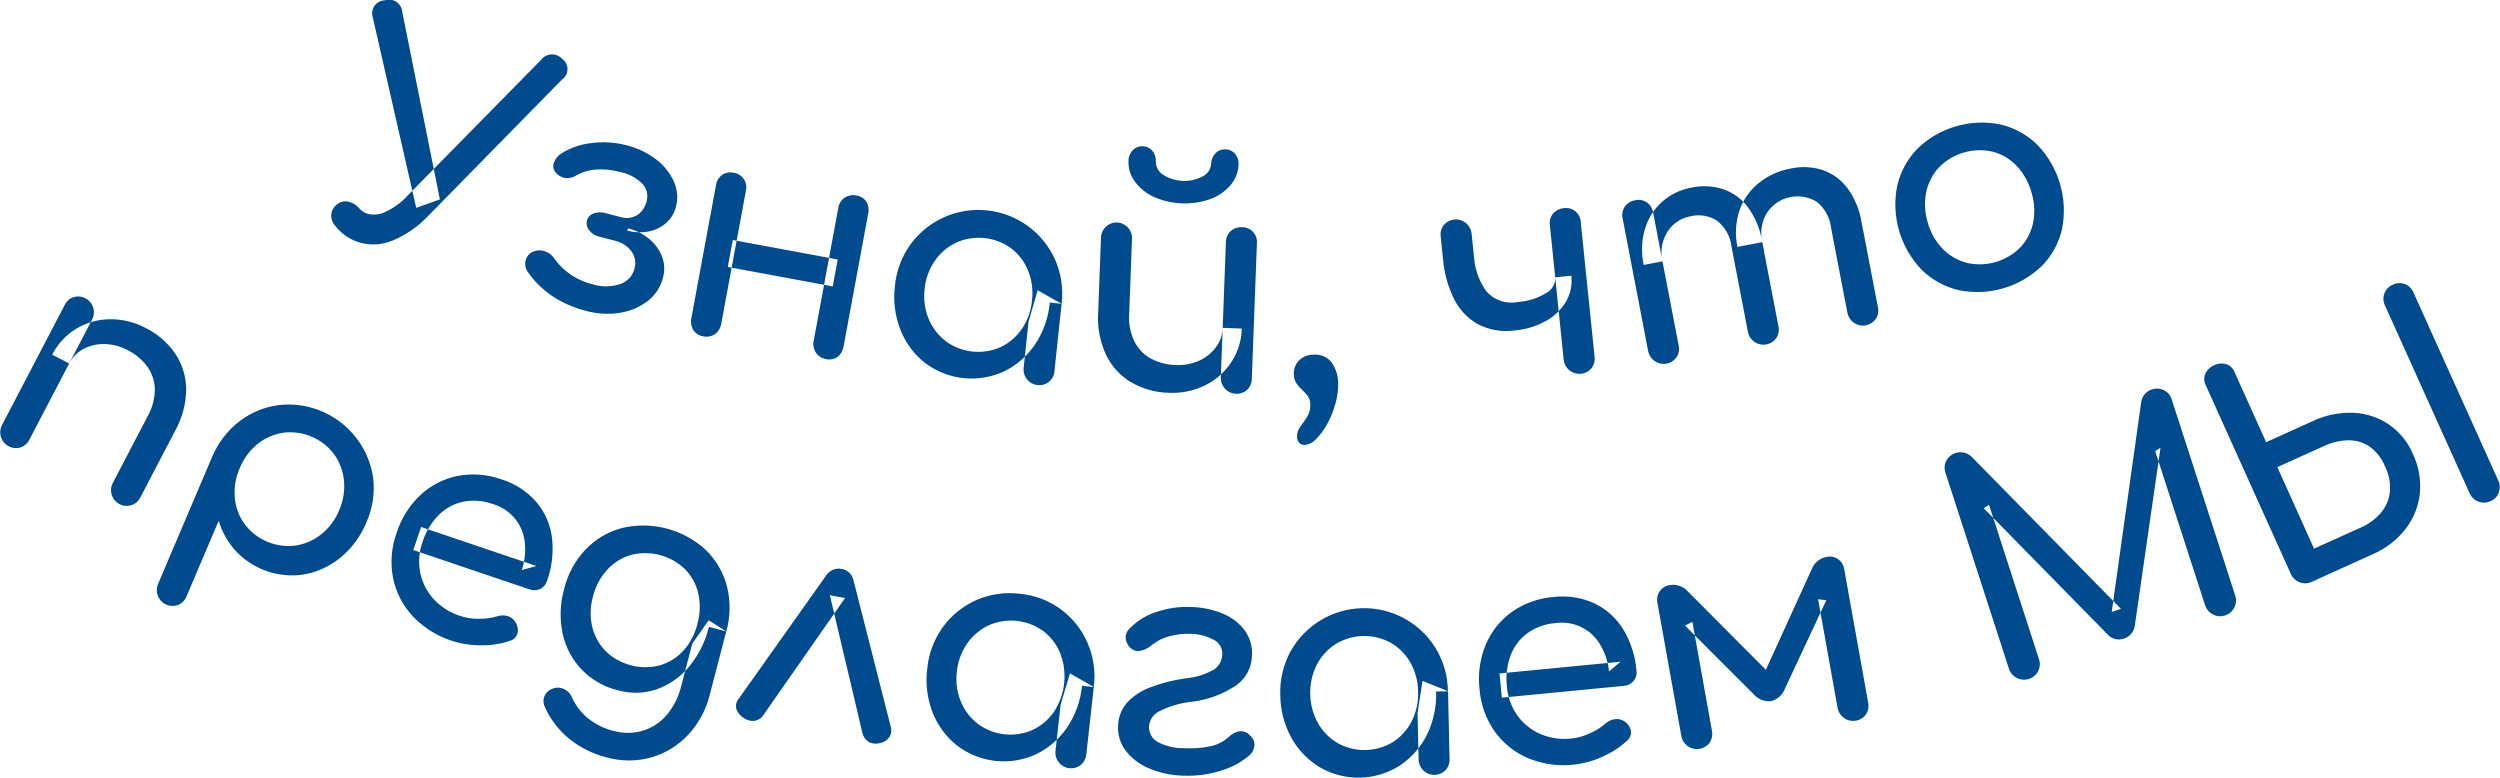
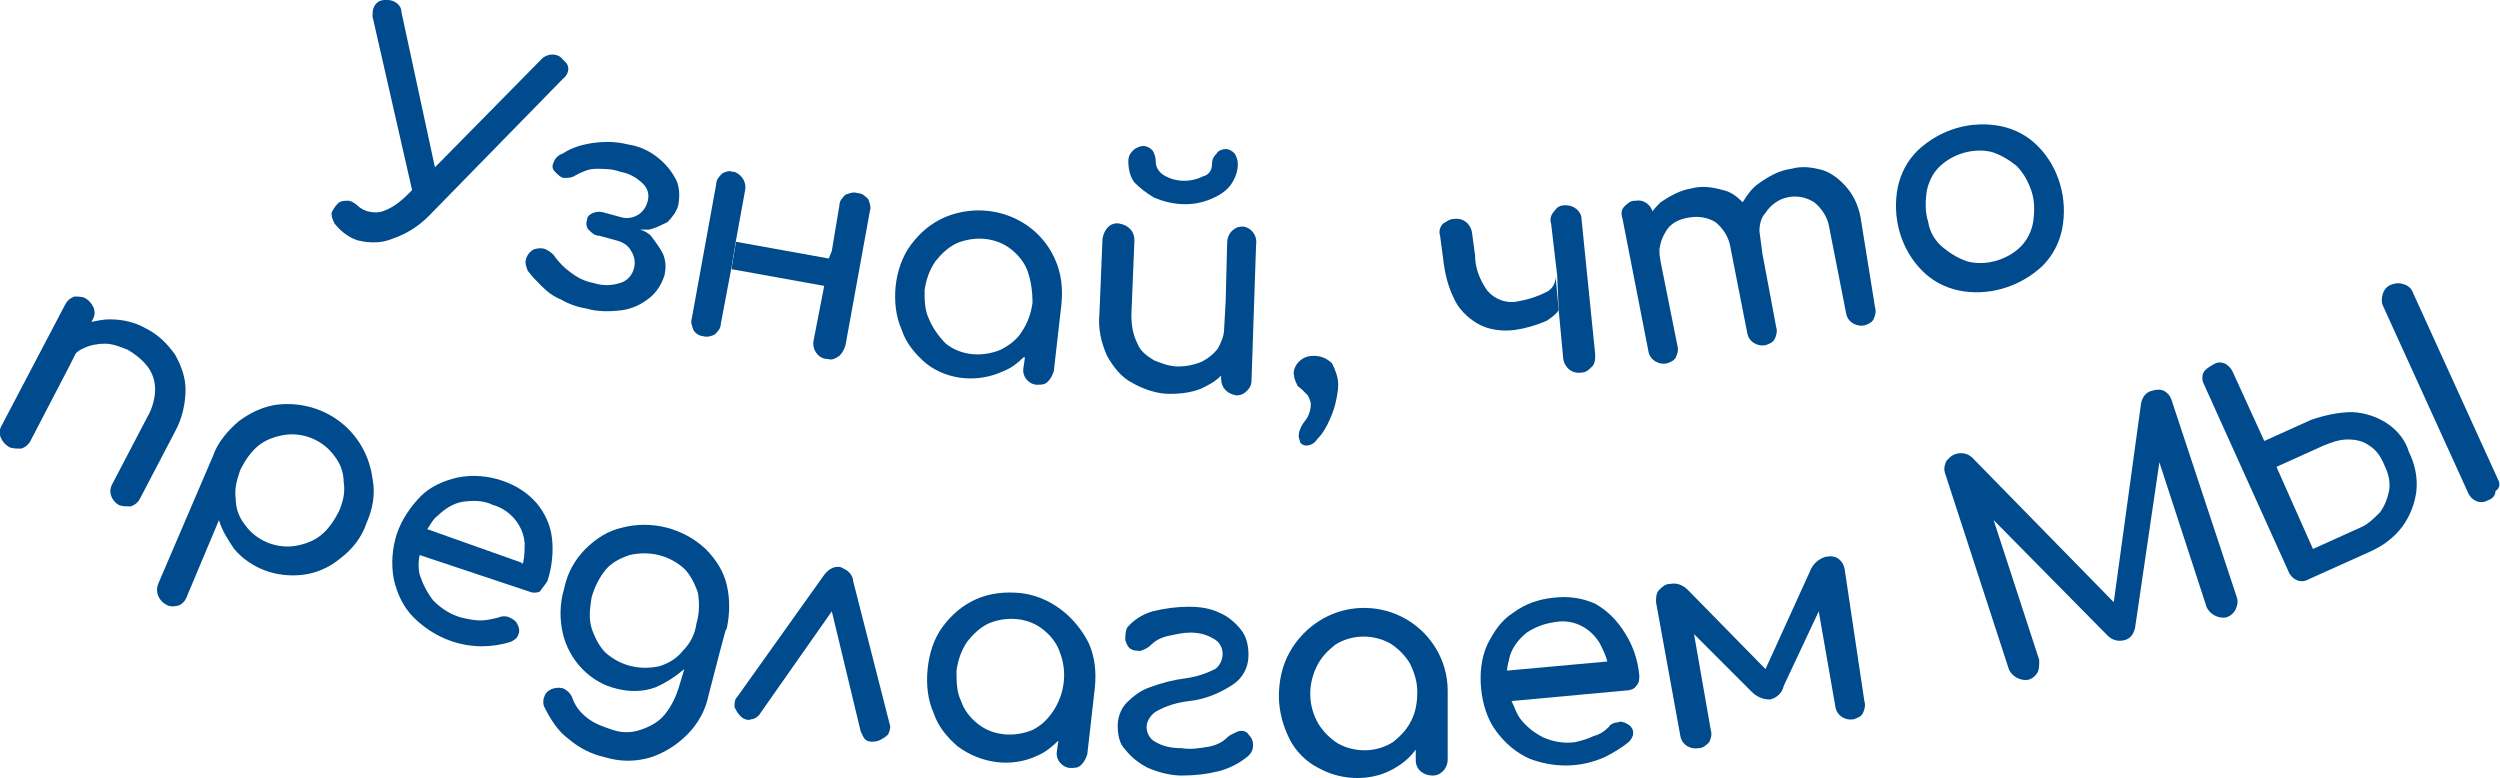
- <svg xmlns="http://www.w3.org/2000/svg" id="Группа_1" data-name="Группа 1" width="164.375" height="51.125" viewBox="0 0 164.375 51.125">
-   <defs>
-     <style>
-       .cls-1 {
-         fill: #004b8d;
-         fill-rule: evenodd;
-       }
-     </style>
-   </defs>
-   <path id="Узнай_что_предлагаем_МЫ" data-name="Узнай, что предлагаем МЫ" class="cls-1" d="M63.823,339.5a6.887,6.887,0,0,0,2.336-1.622l8.8-8.968a0.824,0.824,0,0,0,.008-1.347,0.9,0.9,0,0,0-1.392.061l-8.8,8.949a4.47,4.47,0,0,1-1.412,1.035,1.691,1.691,0,0,1-1.214.131,1.177,1.177,0,0,1-.288-0.149,1.332,1.332,0,0,1-.262-0.225,1.277,1.277,0,0,0-.742-0.428,0.879,0.879,0,0,0-.724.211,0.9,0.9,0,0,0-.352.642,1,1,0,0,0,.249.737,3.208,3.208,0,0,0,1.5,1.071A3.268,3.268,0,0,0,63.823,339.5Zm3.1-2.7-2.474-12.324a0.877,0.877,0,0,0-1.156-.767,0.857,0.857,0,0,0-.78,1.131l2.853,12.514Zm11.888,7.445a3.956,3.956,0,0,0,1.8-.783,2.8,2.8,0,0,0,.982-1.523,2.227,2.227,0,0,0-.06-1.369,2.826,2.826,0,0,0-.828-1.153,3.45,3.45,0,0,0-1.416-.717l-0.04.155a3.116,3.116,0,0,0,1.38.057,2.468,2.468,0,0,0,1.154-.549,2.1,2.1,0,0,0,.666-1.1,2.465,2.465,0,0,0-.138-1.626,3.766,3.766,0,0,0-1.153-1.454,5.241,5.241,0,0,0-1.986-.947,5.948,5.948,0,0,0-2.3-.14,4.676,4.676,0,0,0-1.95.674,1.143,1.143,0,0,0-.495.6,0.619,0.619,0,0,0,.078.619,1.012,1.012,0,0,0,.63.4,1.1,1.1,0,0,0,.756-0.167,2.972,2.972,0,0,1,1.3-.387,4.751,4.751,0,0,1,1.57.158,2.874,2.874,0,0,1,1.474.773,1.193,1.193,0,0,1,.282,1.147,1.518,1.518,0,0,1-.57.885,1.317,1.317,0,0,1-1.069.179l-1.084-.28a1.22,1.22,0,0,0-.771.027,0.67,0.67,0,0,0-.431.468,0.719,0.719,0,0,0,.145.636,1.15,1.15,0,0,0,.656.418l1.1,0.285a1.856,1.856,0,0,1,1.03.69,1.294,1.294,0,0,1,.192,1.134,1.435,1.435,0,0,1-.932,1.009,2.931,2.931,0,0,1-1.812.017,4.426,4.426,0,0,1-1.535-.7,4.152,4.152,0,0,1-.984-0.988,1.157,1.157,0,0,0-.629-0.482,1.008,1.008,0,0,0-.759.02,0.81,0.81,0,0,0-.5.564,0.94,0.94,0,0,0,.132.767,6.087,6.087,0,0,0,.9,1.029,6.2,6.2,0,0,0,1.276.9,7.382,7.382,0,0,0,1.664.637A5.274,5.274,0,0,0,78.808,344.248Zm14.264,2.9a1.055,1.055,0,0,0,.389-0.671l1.621-8.751a1.046,1.046,0,0,0-.121-0.775,0.935,0.935,0,0,0-.657-0.406,1.007,1.007,0,0,0-.769.142,0.984,0.984,0,0,0-.42.675l-1.621,8.751a0.992,0.992,0,0,0,.817,1.189A0.919,0.919,0,0,0,93.072,347.147Zm-8.063-1.493a1.01,1.01,0,0,0,.408-0.667l1.621-8.751a0.962,0.962,0,0,0-.817-1.189,0.942,0.942,0,0,0-.749.146,1.022,1.022,0,0,0-.4.678l-1.621,8.752a1.03,1.03,0,0,0,.132.767,0.922,0.922,0,0,0,.645.414A0.982,0.982,0,0,0,85.009,345.654Zm7.74-3.133,0.328-1.77-6.9-1.279-0.328,1.77Zm11.279,5.58a5.175,5.175,0,0,0,2.029-1.775,5.9,5.9,0,0,0,.966-2.743l0.775,0.082a5.556,5.556,0,0,0-.425-2.9,5.528,5.528,0,0,0-9.507-1.011A5.561,5.561,0,0,0,96.84,342.5a5.89,5.89,0,0,0,.367,2.885,5.189,5.189,0,0,0,1.611,2.163A5.068,5.068,0,0,0,104.028,348.1Zm-3.842-1.977a3.529,3.529,0,0,1-1.131-1.468,3.877,3.877,0,0,1-.265-1.949,3.92,3.92,0,0,1,.671-1.869,3.533,3.533,0,0,1,1.415-1.2,3.609,3.609,0,0,1,3.61.383,3.5,3.5,0,0,1,1.111,1.466,3.992,3.992,0,0,1,.253,1.968,3.938,3.938,0,0,1-.659,1.851,3.481,3.481,0,0,1-1.395,1.2A3.6,3.6,0,0,1,100.186,346.124Zm6.775,2.671a0.986,0.986,0,0,0,.366-0.695l0.471-4.435-1.574-.891-0.6,2.068-0.324,3.043A1.032,1.032,0,0,0,106.961,348.8Zm10.274,0.229a4.393,4.393,0,0,0,1.718-1.517,4.215,4.215,0,0,0,.693-2.215l-1.259-.047a2.239,2.239,0,0,1-.448,1.284,2.83,2.83,0,0,1-1.1.879,3.326,3.326,0,0,1-1.542.282,3.652,3.652,0,0,1-1.605-.41,2.618,2.618,0,0,1-1.1-1.122,3.665,3.665,0,0,1-.35-1.864l0.184-4.917a1.02,1.02,0,1,0-2.039-.076l-0.184,4.916a5.717,5.717,0,0,0,.525,2.822,4.25,4.25,0,0,0,1.654,1.793,5.1,5.1,0,0,0,2.446.682A4.857,4.857,0,0,0,117.235,349.024ZM120,349.318a1.012,1.012,0,0,0,.307-0.719l0.334-8.914a0.961,0.961,0,0,0-.981-1.057,1.01,1.01,0,0,0-.74.252,0.98,0.98,0,0,0-.317.729l-0.335,8.913A1.04,1.04,0,0,0,120,349.318Zm-2.422-12.54a3.222,3.222,0,0,0,1.325-.911,2.157,2.157,0,0,0,.531-1.351,1.008,1.008,0,0,0-.224-0.709,0.831,0.831,0,0,0-.639-0.3,0.841,0.841,0,0,0-.65.256,0.992,0.992,0,0,0-.286.69,1.011,1.011,0,0,1-.551.83,2.587,2.587,0,0,1-2.6-.1,1.01,1.01,0,0,1-.488-0.869,1.015,1.015,0,0,0-.224-0.709,0.831,0.831,0,0,0-.639-0.3,0.841,0.841,0,0,0-.65.256,0.992,0.992,0,0,0-.286.69,2.162,2.162,0,0,0,.428,1.387,3.224,3.224,0,0,0,1.264,1.008A5.031,5.031,0,0,0,117.574,336.778Zm6.965,15.771a4.412,4.412,0,0,0,.729-1,6.028,6.028,0,0,0,.531-1.312,4.67,4.67,0,0,0,.181-1.345,2.375,2.375,0,0,0-.441-1.39,1.347,1.347,0,0,0-1.161-.495,1.326,1.326,0,0,0-.972.381,1.221,1.221,0,0,0-.34.908,1.055,1.055,0,0,0,.173.6,2.466,2.466,0,0,0,.369.422,3.043,3.043,0,0,1,.369.4,0.93,0.93,0,0,1,.172.557,1.432,1.432,0,0,1-.212.825q-0.222.345-.446,0.64a1.079,1.079,0,0,0-.215.694,0.558,0.558,0,0,0,.138.358,0.451,0.451,0,0,0,.374.151A1.143,1.143,0,0,0,124.539,352.549Zm15.117-7.765a3.472,3.472,0,0,0,1.307-1.27,2.76,2.76,0,0,0,.348-1.7l-1.055.108a1.12,1.12,0,0,1-.626,1.049,4.037,4.037,0,0,1-1.821.57,2.175,2.175,0,0,1-2.094-.71,4.421,4.421,0,0,1-.808-2.289l-0.155-1.512a1.041,1.041,0,0,0-1.817-.558,0.985,0.985,0,0,0-.213.766l0.156,1.512a7.247,7.247,0,0,0,.718,2.59A3.882,3.882,0,0,0,135.164,345a4.05,4.05,0,0,0,2.435.413A5.1,5.1,0,0,0,139.656,344.784Zm2.984,3.112a1.009,1.009,0,0,0,.2-0.755l-0.91-8.854a0.962,0.962,0,0,0-1.119-.91,1.013,1.013,0,0,0-.7.353,0.981,0.981,0,0,0-.212.766l0.91,8.853A1.039,1.039,0,0,0,142.64,347.9Zm18.692-3.237a1,1,0,0,0,.137-0.77l-1.08-5.617a5.172,5.172,0,0,0-.925-2.215,3.414,3.414,0,0,0-1.623-1.185,4.017,4.017,0,0,0-2.078-.109,4.669,4.669,0,0,0-2.162.986,3.992,3.992,0,0,0-1.25,1.818,4.569,4.569,0,0,0-.117,2.355l1.63-.314a2.589,2.589,0,0,1,.311-1.933,2.421,2.421,0,0,1,3.249-.737,2.527,2.527,0,0,1,.962,1.72l1.08,5.617A1.039,1.039,0,0,0,161.332,344.659Zm-13.1,2.519a1.006,1.006,0,0,0,.137-0.77l-1.68-8.74a0.964,0.964,0,0,0-1.195-.809,1.012,1.012,0,0,0-.664.413,0.989,0.989,0,0,0-.145.782l1.681,8.739A1.039,1.039,0,0,0,148.232,347.178Zm6.56-1.261a1.01,1.01,0,0,0,.137-0.77l-1.08-5.617a5.162,5.162,0,0,0-.925-2.215,3.4,3.4,0,0,0-1.623-1.185,4.017,4.017,0,0,0-2.078-.11,3.951,3.951,0,0,0-1.956.947,3.891,3.891,0,0,0-1.122,1.794,4.847,4.847,0,0,0-.078,2.347l1.237-.238a2.572,2.572,0,0,1,.321-1.936,2.265,2.265,0,0,1,1.553-1.031,2.212,2.212,0,0,1,1.706.293,2.523,2.523,0,0,1,.962,1.719l1.08,5.617A1.04,1.04,0,0,0,154.792,345.917Zm17.465-4.749a5.063,5.063,0,0,0,1.318-2.422,6.235,6.235,0,0,0-1.614-5.53,5.15,5.15,0,0,0-2.418-1.339,6.076,6.076,0,0,0-5.475,1.587,5.146,5.146,0,0,0-1.327,2.426,6.2,6.2,0,0,0,1.6,5.532,5.14,5.14,0,0,0,2.419,1.339A6.11,6.11,0,0,0,172.257,341.168Zm-4.951-.2a3.429,3.429,0,0,1-1.578-.916,3.989,3.989,0,0,1-.982-1.736,4.031,4.031,0,0,1-.1-2,3.417,3.417,0,0,1,.84-1.628,3.769,3.769,0,0,1,3.534-1.025,3.342,3.342,0,0,1,1.571.93,4.1,4.1,0,0,1,.975,1.747,4.041,4.041,0,0,1,.109,1.989,3.376,3.376,0,0,1-.833,1.616A3.768,3.768,0,0,1,167.306,340.969Z" transform="translate(-38 -323.688)" />
-   <path id="предлагаем_МЫ" data-name="предлагаем МЫ" class="cls-1" d="M46.625,356.909a0.987,0.987,0,0,0,.6-0.512l2.278-4.361a5.723,5.723,0,0,0,.738-2.774,4.259,4.259,0,0,0-.724-2.33,5.107,5.107,0,0,0-1.916-1.666,4.887,4.887,0,0,0-2.378-.588,4.4,4.4,0,0,0-2.207.619,4.193,4.193,0,0,0-1.582,1.712l1.117,0.583a2.222,2.222,0,0,1,.961-0.976,2.856,2.856,0,0,1,1.379-.307,3.344,3.344,0,0,1,1.5.4,3.653,3.653,0,0,1,1.283,1.064,2.649,2.649,0,0,1,.506,1.472,3.657,3.657,0,0,1-.489,1.843l-2.278,4.361A1.032,1.032,0,0,0,46.625,356.909Zm-7.277-3.8a1.011,1.011,0,0,0,.586-0.518l4.13-7.906a1.039,1.039,0,0,0-1.209-1.466,0.979,0.979,0,0,0-.6.521l-4.13,7.907A1.04,1.04,0,0,0,39.348,353.109ZM49.721,363.46a1.006,1.006,0,0,0,.544-0.562l2.114-4.969a5.148,5.148,0,0,0,1.034,1.886,5.061,5.061,0,0,0,4.5,1.654,5.188,5.188,0,0,0,2.459-1.105,5.9,5.9,0,0,0,1.724-2.342,5.562,5.562,0,0,0,.44-2.9,5.629,5.629,0,0,0-6.205-4.8,5.345,5.345,0,0,0-2.583,1.064,5.771,5.771,0,0,0-1.793,2.324l-3.57,8.392A1.039,1.039,0,0,0,49.721,363.46Zm4.36-5.317a3.458,3.458,0,0,1-.644-1.73,3.944,3.944,0,0,1,.324-1.938,3.989,3.989,0,0,1,1.179-1.6,3.47,3.47,0,0,1,1.693-.736,3.608,3.608,0,0,1,3.34,1.421,3.565,3.565,0,0,1,.644,1.731,3.925,3.925,0,0,1-.323,1.96,3.884,3.884,0,0,1-1.18,1.573,3.56,3.56,0,0,1-1.693.736A3.609,3.609,0,0,1,54.081,358.143Zm15.558,7.972a5.527,5.527,0,0,0,1.883-.292,0.709,0.709,0,0,0,.5-0.485,0.947,0.947,0,0,0-.129-0.74,0.876,0.876,0,0,0-.51-0.4,1.136,1.136,0,0,0-.689.01,3.936,3.936,0,0,1-1.165.165,3.789,3.789,0,0,1-1.277-.189,4.017,4.017,0,0,1-1.753-1.121,3.652,3.652,0,0,1-.871-1.731,3.827,3.827,0,0,1,.155-2.017,4.48,4.48,0,0,1,1.029-1.731,3.212,3.212,0,0,1,1.6-.9,3.634,3.634,0,0,1,2.007.151,2.917,2.917,0,0,1,2.085,2.511,4.287,4.287,0,0,1-.195,1.824l0.956-.268-7.578-2.564-0.513,1.515,7.635,2.584a0.917,0.917,0,0,0,.705-0.025,0.841,0.841,0,0,0,.448-0.514,6.3,6.3,0,0,0,.335-2.832,4.5,4.5,0,0,0-1.011-2.348,5.008,5.008,0,0,0-2.317-1.512,5.457,5.457,0,0,0-2.88-.225,5.046,5.046,0,0,0-2.437,1.244,5.882,5.882,0,0,0-1.58,2.517,5.581,5.581,0,0,0-.228,2.952,5.191,5.191,0,0,0,1.285,2.5A6.135,6.135,0,0,0,69.639,366.115Zm11.55,2.89a4.871,4.871,0,0,0,2.11-1.476,6.466,6.466,0,0,0,1.313-2.624l1.142,0.3a5.754,5.754,0,0,0,.041-2.976,5.156,5.156,0,0,0-1.394-2.388,6.076,6.076,0,0,0-5.516-1.435,5.148,5.148,0,0,0-2.381,1.406,5.747,5.747,0,0,0-1.415,2.618A6.051,6.051,0,0,0,75,365.37a4.868,4.868,0,0,0,3.644,3.708A4.288,4.288,0,0,0,81.189,369.005Zm-0.327,4.472a5.34,5.34,0,0,0,2.4-1.493,5.923,5.923,0,0,0,1.4-2.6l1.088-4.181-1.152-.734-1.082,1.537L82.8,368.754a4.623,4.623,0,0,1-1.019,2.008,3.307,3.307,0,0,1-1.591.991,3.522,3.522,0,0,1-1.829,0,4.377,4.377,0,0,1-1.7-.837,3.689,3.689,0,0,1-1.049-1.368A1.018,1.018,0,0,0,75.1,369a0.963,0.963,0,0,0-.766-0.034,0.891,0.891,0,0,0-.523.463,0.852,0.852,0,0,0,.008.726,5.6,5.6,0,0,0,1.619,2.116,6.384,6.384,0,0,0,2.433,1.211A5.45,5.45,0,0,0,80.862,373.477Zm-3.033-6.969a3.425,3.425,0,0,1-.887-1.594,3.975,3.975,0,0,1,.043-1.994,4.031,4.031,0,0,1,.936-1.771,3.407,3.407,0,0,1,1.554-.97,3.767,3.767,0,0,1,3.561.927,3.341,3.341,0,0,1,.875,1.6,4.105,4.105,0,0,1-.056,2,4.041,4.041,0,0,1-.924,1.764,3.35,3.35,0,0,1-1.542.963A3.767,3.767,0,0,1,77.829,366.508Zm14.458-4.937-5.7,8.039a0.757,0.757,0,0,0-.176.679,1.075,1.075,0,0,0,.434.568,1.035,1.035,0,0,0,.741.229,0.868,0.868,0,0,0,.61-0.386l5.367-7.693-1-.185,2.146,9.081a0.967,0.967,0,0,0,.44.59,1.068,1.068,0,0,0,.766.04,0.946,0.946,0,0,0,.557-0.375,0.841,0.841,0,0,0,.09-0.706l-2.427-9.539a1.067,1.067,0,0,0-.283-0.561,0.957,0.957,0,0,0-.5-0.256,1,1,0,0,0-1.064.475h0Zm13.839,11.708a5.194,5.194,0,0,0,2.038-1.765,5.9,5.9,0,0,0,.979-2.738l0.775,0.086a5.551,5.551,0,0,0-.411-2.9,5.381,5.381,0,0,0-4.439-3.232,5.472,5.472,0,0,0-2.873.414,5.394,5.394,0,0,0-2.189,1.758,5.563,5.563,0,0,0-1.04,2.742,5.893,5.893,0,0,0,.352,2.887,5.178,5.178,0,0,0,1.6,2.17A5.067,5.067,0,0,0,106.127,373.279Zm-3.833-2a3.529,3.529,0,0,1-1.123-1.474,3.876,3.876,0,0,1-.256-1.95,3.93,3.93,0,0,1,.681-1.866,3.538,3.538,0,0,1,1.421-1.19,3.608,3.608,0,0,1,3.607.4,3.488,3.488,0,0,1,1.1,1.472,4.241,4.241,0,0,1-.425,3.816,3.486,3.486,0,0,1-1.4,1.192A3.6,3.6,0,0,1,102.294,371.282Zm6.762,2.706a0.991,0.991,0,0,0,.369-0.693l0.494-4.433-1.57-.9-0.612,2.065-0.339,3.042A1.032,1.032,0,0,0,109.056,373.988Zm9.213,0.373a4.967,4.967,0,0,0,1.885-1.009,0.983,0.983,0,0,0,.33-0.666,0.822,0.822,0,0,0-.312-0.655,0.8,0.8,0,0,0-.73-0.252,1.38,1.38,0,0,0-.657.372,2.51,2.51,0,0,1-1.177.6,6.464,6.464,0,0,1-1.777.133,3.513,3.513,0,0,1-1.724-.416,1.1,1.1,0,0,1-.558-0.985,1.2,1.2,0,0,1,.625-1,6.116,6.116,0,0,1,2.21-.654,6.665,6.665,0,0,0,2.91-1.085,2.451,2.451,0,0,0,1.024-1.907,2.581,2.581,0,0,0-.477-1.7,3.388,3.388,0,0,0-1.424-1.093,5.706,5.706,0,0,0-2.023-.439,6.263,6.263,0,0,0-2.427.345,4.17,4.17,0,0,0-1.74,1.116,0.775,0.775,0,0,0-.2.692,1,1,0,0,0,.442.64,0.707,0.707,0,0,0,.578.065,1.577,1.577,0,0,0,.676-0.351,3.049,3.049,0,0,1,1.177-.59,4.576,4.576,0,0,1,1.4-.159,3.352,3.352,0,0,1,1.465.374,1.006,1.006,0,0,1,.6.977,1.241,1.241,0,0,1-.523.988,4.6,4.6,0,0,1-1.868.589,10.4,10.4,0,0,0-2.358.6,3.914,3.914,0,0,0-1.525,1.014,2.4,2.4,0,0,0-.577,1.517,2.466,2.466,0,0,0,.5,1.623,3.727,3.727,0,0,0,1.512,1.157,6.1,6.1,0,0,0,2.231.487A7.256,7.256,0,0,0,118.269,374.361Zm11.769-.337A5.187,5.187,0,0,0,131.821,372a5.9,5.9,0,0,0,.6-2.845l0.779-.018a5.555,5.555,0,0,0-.8-2.822,5.527,5.527,0,0,0-9.557.224,5.567,5.567,0,0,0-.664,2.856,5.886,5.886,0,0,0,.737,2.814,5.187,5.187,0,0,0,1.876,1.937A5.067,5.067,0,0,0,130.038,374.024Zm-4.065-1.465a3.529,3.529,0,0,1-1.311-1.31,4.154,4.154,0,0,1-.09-3.839,3.533,3.533,0,0,1,1.248-1.37,3.608,3.608,0,0,1,3.629-.085,3.5,3.5,0,0,1,1.291,1.31,3.992,3.992,0,0,1,.5,1.919,3.942,3.942,0,0,1-.415,1.92,3.492,3.492,0,0,1-1.228,1.37A3.609,3.609,0,0,1,125.973,372.559Zm7.063,1.775a0.99,0.99,0,0,0,.273-0.737l-0.1-4.459-1.676-.681-0.33,2.129,0.072,3.059A1.032,1.032,0,0,0,133.036,374.334Zm10.339-.9a5.534,5.534,0,0,0,1.6-1.038,0.711,0.711,0,0,0,.258-0.648,0.95,0.95,0,0,0-.421-0.623,0.877,0.877,0,0,0-.628-0.15,1.135,1.135,0,0,0-.625.292,3.944,3.944,0,0,1-.994.628,3.778,3.778,0,0,1-1.242.352,4.02,4.02,0,0,1-2.058-.3,3.643,3.643,0,0,1-1.5-1.221,3.83,3.83,0,0,1-.687-1.9,4.479,4.479,0,0,1,.229-2,3.219,3.219,0,0,1,1.092-1.482,3.635,3.635,0,0,1,1.893-.686,2.917,2.917,0,0,1,2.932,1.434,4.3,4.3,0,0,1,.57,1.744l0.762-.637-7.962.771,0.154,1.592,8.022-.776a0.912,0.912,0,0,0,.633-0.313,0.835,0.835,0,0,0,.2-0.652,6.288,6.288,0,0,0-.856-2.72,4.5,4.5,0,0,0-1.885-1.726,5.012,5.012,0,0,0-2.734-.429,5.464,5.464,0,0,0-2.719.977,5.043,5.043,0,0,0-1.712,2.135A5.881,5.881,0,0,0,135.28,369a5.578,5.578,0,0,0,1,2.786,5.19,5.19,0,0,0,2.2,1.756A6.124,6.124,0,0,0,143.375,373.435Zm7.04-.926a1.01,1.01,0,0,0,.146-0.768l-1.286-7.165-0.484.249,4.482,4.479a1.362,1.362,0,0,0,1.166.491,1.342,1.342,0,0,0,.941-0.87l2.7-5.768-0.54-.066,1.286,7.166a1.04,1.04,0,0,0,1.862.407,1.01,1.01,0,0,0,.146-0.768l-1.573-8.76a0.962,0.962,0,0,0-1.184-.823,1.29,1.29,0,0,0-.953.8l-3.018,6.617-5.132-5.154a1.291,1.291,0,0,0-1.172-.419,1,1,0,0,0-.669.4,0.981,0.981,0,0,0-.155.78l1.573,8.76A1.04,1.04,0,0,0,150.415,372.509Zm21.59-4.682a1.011,1.011,0,0,0,.057-0.8l-3.284-10.141-0.349.218,8.125,8.28a1,1,0,0,0,1.1.294,1.033,1.033,0,0,0,.7-0.772l1.7-11.775-0.35.218,3.284,10.142a1.04,1.04,0,0,0,1.912.159,0.992,0.992,0,0,0,.067-0.8l-4.171-12.881a1,1,0,0,0-.517-0.621,1.017,1.017,0,0,0-.793-0.048,1.006,1.006,0,0,0-.7.816l-1.94,13.809,0.609-.2-9.819-10a1.056,1.056,0,0,0-1.662.255,1,1,0,0,0-.055.806l4.171,12.881A1.047,1.047,0,0,0,172.005,367.827Zm22-7.693a5.477,5.477,0,0,0,2.166-1.668,4.593,4.593,0,0,0,.935-2.33,4.959,4.959,0,0,0-.455-2.592,4.414,4.414,0,0,0-3.92-2.708,5.7,5.7,0,0,0-2.671.546L187,352.763l-2.088-4.631a0.869,0.869,0,0,0-.544-0.5,1.08,1.08,0,0,0-.791.071,1.094,1.094,0,0,0-.568.541,0.857,0.857,0,0,0,.006.743l5.607,12.435a1.025,1.025,0,0,0,1.375.521Zm-6.269-5.73,3.063-1.381a3.979,3.979,0,0,1,1.6-.383,2.45,2.45,0,0,1,1.389.405,3,3,0,0,1,1.034,1.322,3.165,3.165,0,0,1,.314,1.668,2.56,2.56,0,0,1-.588,1.373,3.657,3.657,0,0,1-1.337.976l-3.063,1.381Zm14.56,1.663a1.027,1.027,0,0,0-.039-0.794L196.69,342.93a1.016,1.016,0,0,0-.572-0.565,0.992,0.992,0,0,0-.785.036,1.023,1.023,0,0,0-.555.568,1,1,0,0,0,.035.807l5.565,12.344a1.023,1.023,0,0,0,1.375.52A0.97,0.97,0,0,0,202.3,356.067Z" transform="translate(-38 -323.688)" />
+ <svg xmlns="http://www.w3.org/2000/svg" version="1.1" id="Слой_2" x="0px" y="0px" viewBox="0 0 164.4 51.1" style="enable-background:new 0 0 164.4 51.1;" xml:space="preserve">
+   <style type="text/css">
+ 	.st0{fill-rule:evenodd;clip-rule:evenodd;fill:#004B8D;}
+ </style>
+   <g>
+     <path class="st0" d="M122.4,14.6c-0.1-0.8-0.4-1.6-0.9-2.2c-0.4-0.5-1-1-1.6-1.2c-0.7-0.2-1.4-0.3-2.1-0.1c-0.8,0.1-1.5,0.5-2.2,1   c-0.4,0.3-0.7,0.7-1,1.2l0,0l0,0c-0.4-0.4-0.8-0.7-1.3-0.8c-0.7-0.2-1.4-0.3-2.1-0.1c-0.7,0.1-1.4,0.5-2,0.9   c-0.2,0.2-0.4,0.4-0.6,0.7c0,0,0,0,0,0l0.6,3.2c-0.2-0.7,0-1.4,0.3-1.9c0.3-0.6,0.9-0.9,1.6-1c0.6-0.1,1.2,0,1.7,0.3   c0.5,0.4,0.9,1,1,1.7l1.1,5.6c0.1,0.6,0.7,0.9,1.2,0.8c0.3-0.1,0.5-0.2,0.6-0.4h0c0.1-0.2,0.2-0.5,0.1-0.8l-0.9-4.8l-0.2-1.5   c0-0.4,0.1-0.9,0.4-1.2c0.7-1.1,2.1-1.4,3.2-0.7c0.5,0.4,0.9,1,1,1.7l1.1,5.6c0.1,0.6,0.7,0.9,1.2,0.8c0.3-0.1,0.5-0.2,0.6-0.4l0,0   c0.1-0.2,0.2-0.5,0.1-0.8L122.4,14.6z" />
+     <path class="st0" d="M134.3,17.5L134.3,17.5c0.7-0.7,1.1-1.5,1.3-2.4c0.4-2-0.2-4.1-1.6-5.5c-0.7-0.7-1.5-1.1-2.4-1.3   c-2-0.4-4,0.2-5.5,1.6c-0.7,0.7-1.1,1.5-1.3,2.4c-0.4,2,0.2,4.1,1.6,5.5c0.7,0.7,1.5,1.1,2.4,1.3C130.7,19.5,132.8,18.9,134.3,17.5   z M126.8,14.6c-0.2-0.6-0.2-1.3-0.1-2c0.1-0.6,0.4-1.2,0.8-1.6c0.9-0.9,2.3-1.3,3.5-1c0.6,0.2,1.1,0.5,1.6,0.9   c0.5,0.5,0.8,1.1,1,1.7c0.2,0.6,0.2,1.3,0.1,2c-0.1,0.6-0.4,1.2-0.8,1.6c-0.9,0.9-2.3,1.3-3.5,1l0,0c-0.6-0.2-1.1-0.5-1.6-0.9   C127.3,15.9,126.9,15.3,126.8,14.6z" />
+     <path class="st0" d="M28.2,14.2l8.8-9c0.4-0.3,0.5-0.8,0.2-1.1C37.1,4,37,3.9,37,3.9c-0.3-0.4-0.9-0.4-1.3-0.1c0,0-0.1,0.1-0.1,0.1   l-6.7,6.8l0,0l-0.3,0.3L26.4,0.8c0-0.5-0.5-0.8-0.9-0.8c-0.1,0-0.1,0-0.2,0c-0.5,0-0.8,0.4-0.8,0.9c0,0.1,0,0.2,0,0.2l2.6,11.4   l0.9-0.9l-0.9,0.9l0,0l-0.3,0.3c-0.4,0.4-0.9,0.8-1.4,1c-0.4,0.2-0.8,0.2-1.2,0.1c-0.1,0-0.2-0.1-0.3-0.1c-0.1-0.1-0.2-0.1-0.3-0.2   c-0.2-0.2-0.5-0.4-0.7-0.4c-0.3,0-0.5,0-0.7,0.2c-0.2,0.2-0.3,0.4-0.4,0.6c0,0.3,0.1,0.5,0.2,0.7c0.4,0.5,0.9,0.9,1.5,1.1   c0.8,0.2,1.6,0.2,2.3-0.1C26.7,15.4,27.5,14.9,28.2,14.2z M28.9,13.1L28.9,13.1L28.9,13.1L28.9,13.1z" />
+     <path class="st0" d="M75.9,13c1.2,0.5,2.5,0.6,3.7,0.1l0,0c0.5-0.2,1-0.5,1.3-0.9c0.3-0.4,0.5-0.9,0.5-1.4c0-0.3-0.1-0.5-0.2-0.7   c-0.2-0.2-0.4-0.3-0.6-0.3c-0.2,0-0.5,0.1-0.6,0.3c-0.2,0.2-0.3,0.4-0.3,0.7c0,0.4-0.2,0.7-0.6,0.8c-0.8,0.4-1.8,0.4-2.6-0.1   C76.2,11.3,76,11,76,10.6c0-0.3-0.1-0.5-0.2-0.7c-0.2-0.2-0.4-0.3-0.6-0.3c-0.2,0-0.5,0.1-0.7,0.3c-0.2,0.2-0.3,0.4-0.3,0.7   c0,0.5,0.1,1,0.4,1.4C75,12.4,75.4,12.7,75.9,13z" />
+     <path class="st0" d="M85.6,25.6c0.1,0.1,0.3,0.3,0.4,0.4c0.1,0.2,0.2,0.4,0.2,0.6c0,0.3-0.1,0.6-0.2,0.8c-0.1,0.2-0.3,0.4-0.4,0.6   c-0.1,0.2-0.2,0.4-0.2,0.7c0,0.1,0.1,0.3,0.1,0.4c0.1,0.1,0.2,0.2,0.4,0.2c0.3,0,0.6-0.2,0.7-0.4l0,0c0.3-0.3,0.5-0.6,0.7-1   c0.2-0.4,0.4-0.9,0.5-1.3c0.1-0.4,0.2-0.9,0.2-1.3c0-0.5-0.2-1-0.4-1.4c-0.3-0.3-0.7-0.5-1.2-0.5c-0.4,0-0.7,0.1-1,0.4   c-0.2,0.2-0.4,0.6-0.3,0.9c0,0.2,0.1,0.4,0.2,0.6C85.3,25.4,85.5,25.5,85.6,25.6z" />
+     <path class="st0" d="M36.4,10.7c-0.1,0.2-0.1,0.4,0.1,0.6c0.2,0.2,0.4,0.4,0.6,0.4c0.3,0,0.5,0,0.8-0.2c0.4-0.2,0.8-0.4,1.3-0.4   c0.5,0,1.1,0,1.6,0.2c0.6,0.1,1.1,0.4,1.5,0.8c0.3,0.3,0.4,0.7,0.3,1.1c-0.1,0.4-0.3,0.7-0.6,0.9c-0.3,0.2-0.7,0.3-1.1,0.2L39.8,14   c-0.3-0.1-0.5-0.1-0.8,0c-0.2,0.1-0.4,0.2-0.4,0.5c-0.1,0.2,0,0.5,0.1,0.6c0.2,0.2,0.4,0.4,0.7,0.4l1.1,0.3c0.4,0.1,0.8,0.3,1,0.7   c0.2,0.3,0.3,0.7,0.2,1.1c-0.1,0.5-0.5,0.9-0.9,1c-0.6,0.2-1.2,0.2-1.8,0c-0.6-0.1-1.1-0.4-1.5-0.7c-0.4-0.3-0.7-0.6-1-1   c-0.1-0.2-0.4-0.4-0.6-0.5c-0.2-0.1-0.5-0.1-0.8,0c-0.2,0.1-0.4,0.3-0.5,0.6c-0.1,0.3,0,0.5,0.1,0.8c0.3,0.4,0.6,0.7,0.9,1   c0.4,0.4,0.8,0.7,1.3,0.9c0.5,0.3,1.1,0.5,1.7,0.6c0.7,0.2,1.5,0.2,2.3,0.1l0,0c0.7-0.1,1.3-0.4,1.8-0.8c0.5-0.4,0.8-0.9,1-1.5   c0.1-0.5,0.1-0.9-0.1-1.4c-0.2-0.4-0.5-0.8-0.8-1.2c-0.2-0.2-0.4-0.3-0.7-0.4l0,0v0c0.2,0,0.4,0,0.6,0c0.4-0.1,0.8-0.3,1.2-0.5   c0.3-0.3,0.6-0.7,0.7-1.1c0.1-0.5,0.1-1.1-0.1-1.6c-0.3-0.6-0.7-1.1-1.2-1.5c-0.6-0.5-1.3-0.8-2-0.9c-0.8-0.2-1.5-0.2-2.3-0.1   c-0.7,0.1-1.4,0.3-2,0.7C36.7,10.2,36.5,10.4,36.4,10.7z" />
+     <path class="st0" d="M53.5,22.4c-0.1,0.5,0.2,1.1,0.8,1.2c0,0,0,0,0.1,0c0.3,0.1,0.5,0,0.8-0.2l0,0c0.2-0.2,0.3-0.4,0.4-0.7   l1.6-8.8c0.1-0.3,0-0.5-0.1-0.8c-0.2-0.2-0.4-0.4-0.7-0.4c-0.3-0.1-0.5,0-0.8,0.1c-0.2,0.2-0.4,0.4-0.4,0.7l-0.5,3l0,0L54.5,17   l-6.1-1.1l-0.3,1.8l6.1,1.1L53.5,22.4z" />
+     <path class="st0" d="M81.8,14.9c0,0-0.1,0-0.1,0c-0.3,0-0.5,0.1-0.7,0.3c-0.2,0.2-0.3,0.5-0.3,0.7l-0.1,3.9h0l-0.1,1.8   c0,0.5-0.2,0.9-0.4,1.3c-0.3,0.4-0.7,0.7-1.1,0.9c-0.5,0.2-1,0.3-1.5,0.3c-0.6,0-1.1-0.2-1.6-0.4c-0.5-0.3-0.9-0.6-1.1-1.1   c-0.3-0.6-0.4-1.2-0.4-1.9l0.2-4.9c0-0.6-0.4-1-1-1.1s-1,0.4-1.1,1l-0.2,4.9c-0.1,1,0.1,1.9,0.5,2.8c0.4,0.7,0.9,1.4,1.7,1.8   c0.7,0.4,1.6,0.7,2.4,0.7c0.8,0,1.7-0.1,2.4-0.5l0,0c0.4-0.2,0.7-0.4,1-0.7l0,0l0,0l0,0.2c0,0.6,0.4,1,1,1.1c0.3,0,0.5-0.1,0.7-0.3   c0.2-0.2,0.3-0.4,0.3-0.7l0.3-8.9C82.7,15.5,82.3,15,81.8,14.9z" />
+     <path class="st0" d="M66,24.4L66,24.4c0.5-0.2,0.9-0.5,1.3-0.9l0,0c0,0,0,0,0.1,0l-0.1,0.7c-0.1,0.6,0.4,1.1,0.9,1.1   c0.3,0,0.5,0,0.7-0.2l0,0c0.2-0.2,0.3-0.4,0.4-0.7l0.5-4.4c0.1-1,0-2-0.4-2.9c-1.2-2.8-4.5-4-7.3-2.8c-0.9,0.4-1.6,1-2.2,1.8   c-0.6,0.8-0.9,1.8-1,2.7c-0.1,1,0,2,0.4,2.9c0.3,0.9,0.9,1.6,1.6,2.2C62.3,25,64.3,25.2,66,24.4z M68,19.8L68,19.8L68,19.8L68,19.8   z M61.1,21c-0.3-0.6-0.3-1.3-0.3-1.9c0.1-0.7,0.3-1.3,0.7-1.9c0.4-0.5,0.8-0.9,1.4-1.2c1.2-0.5,2.6-0.4,3.6,0.4   c0.5,0.4,0.9,0.9,1.1,1.5c0.2,0.6,0.3,1.3,0.3,2c-0.1,0.7-0.3,1.3-0.7,1.9c-0.3,0.5-0.8,0.9-1.4,1.2c-1.2,0.5-2.6,0.4-3.6-0.4l0,0   C61.7,22.1,61.3,21.5,61.1,21z" />
+     <path class="st0" d="M99.6,21.7c0.7-0.1,1.4-0.3,2.1-0.6l0,0c0.3-0.2,0.6-0.4,0.8-0.7l-0.2-2.2c0,0.4-0.2,0.8-0.6,1   c-0.6,0.3-1.2,0.5-1.8,0.6c-0.8,0.2-1.6-0.1-2.1-0.7c-0.5-0.7-0.8-1.5-0.8-2.3l-0.2-1.5c-0.1-0.6-0.6-1-1.2-0.9   c-0.3,0-0.5,0.2-0.7,0.3c-0.2,0.2-0.3,0.5-0.2,0.8l0.2,1.5c0.1,0.9,0.3,1.8,0.7,2.6c0.3,0.7,0.9,1.3,1.6,1.7   C97.9,21.7,98.8,21.8,99.6,21.7z" />
+     <path class="st0" d="M12.2,25.6c0-0.8-0.3-1.6-0.7-2.3c-0.5-0.7-1.1-1.3-1.9-1.7C8.9,21.2,8.1,21,7.2,21c-0.4,0-0.9,0.1-1.3,0.2   l-1.4,2.7l0,0c0.2-0.4,0.5-0.8,1-1c0.4-0.2,0.9-0.3,1.4-0.3c0.5,0,1,0.2,1.5,0.4c0.5,0.3,0.9,0.6,1.3,1.1c0.3,0.4,0.5,0.9,0.5,1.5   c0,0.6-0.2,1.3-0.5,1.8l-2.3,4.4c-0.3,0.5-0.1,1.1,0.4,1.4c0.2,0.1,0.5,0.1,0.8,0.1c0.3-0.1,0.5-0.3,0.6-0.5l2.3-4.4   C12,27.5,12.2,26.5,12.2,25.6z" />
+     <path class="st0" d="M164.3,31.6l-5.6-12.3c-0.1-0.3-0.3-0.5-0.6-0.6c-0.3-0.1-0.5-0.1-0.8,0c-0.3,0.1-0.5,0.3-0.6,0.6   c-0.1,0.3-0.1,0.6,0,0.8l5.6,12.3c0.2,0.5,0.8,0.8,1.3,0.5c0,0,0,0,0,0c0.3-0.1,0.5-0.3,0.5-0.6l0,0   C164.4,32.1,164.4,31.8,164.3,31.6z" />
+     <path class="st0" d="M18.3,26.6c-0.9,0.1-1.8,0.5-2.6,1.1C15,28.3,14.3,29.1,14,30l-3.6,8.4c-0.2,0.5,0,1.1,0.6,1.4   c0.2,0.1,0.5,0.1,0.8,0c0.2-0.1,0.4-0.3,0.5-0.6l2.1-5c0.2,0.7,0.6,1.3,1,1.9c1.1,1.3,2.8,1.9,4.5,1.7c0.9-0.1,1.8-0.5,2.5-1.1   c0.8-0.6,1.4-1.4,1.7-2.3c0.4-0.9,0.6-1.9,0.4-2.9C24.1,28.4,21.4,26.3,18.3,26.6z M22.3,33.6c-0.3,0.6-0.7,1.2-1.2,1.6   c-0.5,0.4-1.1,0.6-1.7,0.7c-1.3,0.2-2.6-0.4-3.3-1.4c-0.4-0.5-0.6-1.1-0.6-1.7c-0.1-0.7,0.1-1.3,0.3-1.9c0.3-0.6,0.7-1.2,1.2-1.6   c0.5-0.4,1.1-0.6,1.7-0.7c1.3-0.2,2.6,0.4,3.3,1.4c0.4,0.5,0.6,1.1,0.6,1.7C22.7,32.3,22.6,32.9,22.3,33.6z" />
+     <path class="st0" d="M154.7,27.1c-0.9,0-1.8,0.2-2.7,0.5l-3.1,1.4l-2.1-4.6c-0.1-0.2-0.3-0.4-0.5-0.5c-0.3-0.1-0.5-0.1-0.8,0.1   c-0.2,0.1-0.5,0.3-0.6,0.5c-0.1,0.2-0.1,0.5,0,0.7l5.6,12.4c0.2,0.5,0.8,0.8,1.3,0.5c0,0,0,0,0,0l4-1.8c0.9-0.4,1.6-0.9,2.2-1.7   c0.5-0.7,0.8-1.5,0.9-2.3c0.1-0.9-0.1-1.8-0.5-2.6C158,28.3,156.5,27.2,154.7,27.1z M157.1,32.3c-0.1,0.5-0.3,1-0.6,1.4   c-0.4,0.4-0.8,0.8-1.3,1l-3.1,1.4l-2.4-5.4l3.1-1.4c0.5-0.2,1-0.4,1.6-0.4c0.5,0,1,0.1,1.4,0.4c0.5,0.3,0.8,0.8,1,1.3   C157.1,31.2,157.2,31.8,157.1,32.3z" />
+     <path class="st0" d="M95.2,45.4L95.2,45.4c0-1-0.3-2-0.8-2.8c-1.6-2.6-5-3.4-7.6-1.8c-0.8,0.5-1.5,1.2-2,2.1   c-0.5,0.9-0.7,1.9-0.7,2.9c0,1,0.3,2,0.7,2.8c0.4,0.8,1.1,1.5,1.9,1.9c1.6,0.9,3.7,0.9,5.2-0.1l0,0c0.5-0.3,0.9-0.7,1.2-1.1l0,0   l0,0l0,0.7c0,0.6,0.5,1,1.1,1c0.3,0,0.5-0.1,0.7-0.3l0,0c0.2-0.2,0.3-0.5,0.3-0.7L95.2,45.4z M93.5,44.9L93.5,44.9L93.5,44.9   L93.5,44.9z M91.6,48.8c-1.1,0.7-2.5,0.7-3.6,0.1l0,0c-0.5-0.3-1-0.8-1.3-1.3c-0.7-1.2-0.7-2.6-0.1-3.8c0.3-0.6,0.7-1,1.2-1.4   c1.1-0.7,2.5-0.7,3.6-0.1c0.5,0.3,1,0.8,1.3,1.3c0.3,0.6,0.5,1.2,0.5,1.9c0,0.7-0.1,1.3-0.4,1.9C92.5,48,92.1,48.4,91.6,48.8z" />
+     <path class="st0" d="M81.4,48.1c-0.2,0.1-0.5,0.2-0.7,0.4c-0.3,0.3-0.7,0.5-1.2,0.6c-0.6,0.1-1.2,0.2-1.8,0.1   c-0.6,0-1.2-0.1-1.7-0.4c-0.4-0.2-0.6-0.6-0.6-1c0-0.4,0.3-0.8,0.6-1c0.7-0.4,1.4-0.6,2.2-0.7c1-0.1,2-0.5,2.9-1.1   c0.6-0.4,1-1.1,1-1.9c0-0.6-0.1-1.2-0.5-1.7c-0.4-0.5-0.9-0.9-1.4-1.1c-0.6-0.3-1.3-0.4-2-0.4c-0.8,0-1.6,0.1-2.4,0.3   c-0.7,0.2-1.3,0.6-1.7,1.1C74,41.6,74,41.8,74,42.1c0.1,0.3,0.2,0.5,0.4,0.6c0.2,0.1,0.4,0.1,0.6,0.1c0.3-0.1,0.5-0.2,0.7-0.4   c0.3-0.3,0.7-0.5,1.2-0.6c0.5-0.1,0.9-0.2,1.4-0.2c0.5,0,1,0.1,1.5,0.4c0.4,0.2,0.6,0.6,0.6,1c0,0.4-0.2,0.8-0.5,1   c-0.6,0.3-1.2,0.5-1.9,0.6c-0.8,0.1-1.6,0.3-2.4,0.6c-0.6,0.2-1.1,0.6-1.5,1c-0.4,0.4-0.6,1-0.6,1.5c0,0.6,0.1,1.2,0.5,1.6   c0.4,0.5,0.9,0.9,1.5,1.2c0.7,0.3,1.5,0.5,2.2,0.5c0.9,0,1.7-0.1,2.5-0.3l0,0c0.7-0.2,1.3-0.5,1.9-1c0.2-0.2,0.3-0.4,0.3-0.7   c0-0.3-0.1-0.5-0.3-0.7C82,48.1,81.7,48,81.4,48.1z" />
+     <path class="st0" d="M47.8,38.5c-0.2-0.9-0.7-1.7-1.4-2.4c-1.5-1.4-3.6-1.9-5.5-1.4c-0.9,0.2-1.7,0.7-2.4,1.4   c-0.7,0.7-1.2,1.6-1.4,2.6c-0.3,1-0.3,2-0.1,2.9c0.4,1.8,1.8,3.3,3.6,3.7c0.8,0.2,1.7,0.2,2.5-0.1c0.7-0.3,1.3-0.7,1.9-1.2l0-0.1   v0.1c0,0,0,0,0,0l-0.3,1c-0.2,0.7-0.5,1.4-1,2c-0.4,0.5-1,0.8-1.6,1c-0.6,0.2-1.2,0.2-1.8,0c-0.6-0.2-1.2-0.4-1.7-0.8   c-0.5-0.4-0.8-0.8-1-1.4c-0.1-0.2-0.3-0.4-0.5-0.5c-0.2-0.1-0.5-0.1-0.8,0c-0.2,0.1-0.4,0.2-0.5,0.5c-0.1,0.2-0.1,0.5,0,0.7   c0.4,0.8,0.9,1.6,1.6,2.1c0.7,0.6,1.5,1,2.4,1.2c1,0.3,2,0.3,3,0c0.9-0.3,1.7-0.8,2.4-1.5c0.7-0.7,1.2-1.6,1.4-2.6l0.7-2.7h0   l0.4-1.5l0,0c0,0,0,0,0,0l0.1-0.2c0,0,0,0,0,0C48,40.3,48,39.4,47.8,38.5z M44.9,42.8c-0.4,0.5-0.9,0.8-1.5,1   c-1.3,0.3-2.6,0-3.6-0.9c-0.4-0.4-0.7-1-0.9-1.6c-0.2-0.7-0.1-1.3,0-2c0.2-0.7,0.5-1.3,0.9-1.8c0.4-0.5,1-0.8,1.6-1   c1.3-0.3,2.6,0,3.6,0.9c0.4,0.4,0.7,1,0.9,1.6c0.1,0.7,0.1,1.3-0.1,2C45.7,41.7,45.4,42.3,44.9,42.8z" />
+     <path class="st0" d="M121.3,37.4c-0.1-0.5-0.5-0.9-1.1-0.8c0,0-0.1,0-0.1,0c-0.4,0.1-0.8,0.4-1,0.8l-3,6.6l-5.1-5.2   c-0.3-0.3-0.7-0.5-1.2-0.4c-0.3,0-0.5,0.2-0.7,0.4c-0.2,0.2-0.2,0.5-0.2,0.8l1.6,8.8c0.1,0.6,0.7,0.9,1.2,0.8   c0.3,0,0.5-0.2,0.7-0.4l0,0c0.1-0.2,0.2-0.5,0.1-0.8l-1.1-6.3h0v0l3.8,3.8c0.3,0.3,0.7,0.5,1.2,0.5c0.4-0.1,0.8-0.4,0.9-0.9   l2.3-4.9l0,0c0,0,0,0,0,0l1.1,6.3c0.1,0.6,0.7,0.9,1.2,0.8c0.3-0.1,0.5-0.2,0.6-0.4c0.1-0.2,0.2-0.5,0.1-0.8L121.3,37.4z" />
+     <path class="st0" d="M36,38.2c0.3-0.9,0.4-1.9,0.3-2.8c-0.1-0.9-0.5-1.7-1-2.3c-0.6-0.7-1.4-1.2-2.3-1.5c-0.9-0.3-1.9-0.4-2.9-0.2   c-0.9,0.2-1.8,0.6-2.4,1.2c-0.7,0.7-1.3,1.6-1.6,2.5c-0.3,0.9-0.4,2-0.2,3c0.2,0.9,0.6,1.8,1.3,2.5c1.2,1.2,2.8,1.9,4.5,1.9   c0.6,0,1.3-0.1,1.9-0.3c0.2-0.1,0.4-0.2,0.5-0.5c0.1-0.3,0-0.5-0.1-0.7c-0.1-0.2-0.3-0.3-0.5-0.4c-0.2-0.1-0.5-0.1-0.7,0   c-0.4,0.1-0.8,0.2-1.2,0.2c-0.4,0-0.9-0.1-1.3-0.2c-0.7-0.2-1.3-0.6-1.8-1.1c-0.4-0.5-0.7-1.1-0.9-1.7c-0.1-0.4-0.1-0.9,0-1.3l0,0   l0,0c0,0,0,0,0,0l7.2,2.4c0.2,0.1,0.5,0.1,0.7,0C35.7,38.6,35.9,38.4,36,38.2z M28.1,34.8L28.1,34.8L28.1,34.8   c0.2-0.3,0.4-0.7,0.7-0.9c0.4-0.4,1-0.8,1.6-0.9c0.7-0.1,1.4-0.1,2,0.2c1.1,0.3,2,1.3,2.1,2.5c0,0.4,0,0.9-0.1,1.3l0,0l-0.1,0.1   c0,0,0-0.1,0-0.1L28.1,34.8C28.1,34.8,28.1,34.8,28.1,34.8z" />
+     <path class="st0" d="M67.1,39c-1-0.1-2,0-2.9,0.4c-0.9,0.4-1.6,1-2.2,1.8C61.4,42,61.1,43,61,44c-0.1,1,0,2,0.4,2.9   c0.3,0.9,0.9,1.6,1.6,2.2c1.5,1.1,3.5,1.4,5.2,0.6h0c0.5-0.2,1-0.6,1.4-1l0,0h0l-0.1,0.7c-0.1,0.6,0.4,1.1,0.9,1.1   c0.3,0,0.5,0,0.7-0.2l0,0c0.2-0.2,0.3-0.4,0.4-0.7l0.5-4.4l0,0l0,0l0,0l0,0l0,0c0.1-1,0-2-0.4-2.9C70.7,40.5,69,39.2,67.1,39z    M67.9,48c-1.2,0.5-2.6,0.4-3.6-0.4l0,0c-0.5-0.4-0.9-0.9-1.1-1.5c-0.3-0.6-0.3-1.3-0.3-2c0.1-0.7,0.3-1.3,0.7-1.9   c0.4-0.5,0.8-0.9,1.4-1.2c1.2-0.5,2.6-0.4,3.6,0.4c0.5,0.4,0.9,0.9,1.1,1.5c0.5,1.3,0.3,2.7-0.4,3.8C68.9,47.3,68.5,47.7,67.9,48z" />
+     <path class="st0" d="M56.1,38.2c0-0.2-0.1-0.4-0.3-0.6c-0.1-0.1-0.3-0.2-0.5-0.3c-0.4-0.1-0.8,0.1-1.1,0.5h0l-5.7,8   c-0.2,0.2-0.2,0.4-0.2,0.7c0.1,0.2,0.2,0.4,0.4,0.6c0.2,0.2,0.5,0.3,0.7,0.2c0.2,0,0.5-0.2,0.6-0.4l4.7-6.7h0l0,0l1.9,7.9   c0.1,0.2,0.2,0.5,0.4,0.6c0.2,0.1,0.5,0.1,0.8,0c0.2-0.1,0.4-0.2,0.6-0.4c0.1-0.2,0.2-0.5,0.1-0.7L56.1,38.2z" />
+     <path class="st0" d="M142.8,26.3c-0.1-0.3-0.3-0.5-0.5-0.6c-0.2-0.1-0.5-0.1-0.8,0c-0.4,0.1-0.6,0.4-0.7,0.8l-1.8,13.1l0,0   l-9.3-9.5c-0.4-0.4-1.1-0.4-1.5,0c-0.1,0.1-0.1,0.1-0.2,0.2c-0.1,0.2-0.2,0.5-0.1,0.8l4.2,12.9c0.2,0.5,0.8,0.8,1.3,0.7   c0.3-0.1,0.5-0.3,0.6-0.5l0,0c0.1-0.2,0.1-0.5,0.1-0.8l-3-9.2l0,0l7.5,7.6c0.3,0.3,0.7,0.4,1.1,0.3c0.4-0.1,0.6-0.4,0.7-0.8   l1.6-10.9v0l0,0l0,0v0l3.1,9.5c0.2,0.5,0.8,0.8,1.3,0.7c0.3-0.1,0.5-0.3,0.6-0.5c0.1-0.2,0.2-0.5,0.1-0.8L142.8,26.3z" />
+     <path class="st0" d="M104.9,39.7c-0.9-0.4-1.8-0.5-2.7-0.4c-1,0.1-1.9,0.4-2.7,1c-0.8,0.5-1.3,1.3-1.7,2.1   c-0.4,0.9-0.5,1.9-0.4,2.9c0.1,1,0.4,2,1,2.8c0.6,0.8,1.3,1.4,2.2,1.8c1.6,0.6,3.3,0.6,4.9-0.1l0,0c0.6-0.3,1.1-0.6,1.6-1   c0.2-0.2,0.3-0.4,0.3-0.6c0-0.3-0.2-0.5-0.4-0.6c-0.2-0.1-0.4-0.2-0.6-0.1c-0.2,0-0.5,0.1-0.6,0.3c-0.3,0.3-0.6,0.5-1,0.6   c-0.4,0.2-0.8,0.3-1.2,0.4c-0.7,0.1-1.4,0-2.1-0.3c-0.6-0.3-1.1-0.7-1.5-1.2c-0.3-0.4-0.4-0.8-0.6-1.2l0,0v0l0,0c0,0,0,0,0,0   l7.6-0.7c0.2,0,0.5-0.1,0.6-0.3c0.2-0.2,0.2-0.4,0.2-0.7c-0.1-1-0.4-1.9-0.9-2.7C106.3,40.7,105.6,40.1,104.9,39.7z M99.3,43.1   c0.2-0.6,0.6-1.1,1.1-1.5c0.6-0.4,1.2-0.6,1.9-0.7c1.2-0.2,2.3,0.4,2.9,1.4c0.2,0.4,0.4,0.8,0.5,1.2l0,0l0,0c0,0,0,0,0,0   c0,0,0,0,0,0l-6.6,0.6c0,0,0,0,0,0l0,0l0,0l0,0C99.1,43.9,99.2,43.5,99.3,43.1z" />
+     <path class="st0" d="M6,21.2L6,21.2L6.1,21c0.3-0.5,0-1.1-0.5-1.4c-0.2-0.1-0.5-0.1-0.7-0.1c-0.3,0.1-0.5,0.3-0.6,0.5L0.1,28   c-0.3,0.5,0,1.1,0.5,1.4c0.2,0.1,0.5,0.1,0.8,0.1c0.3-0.1,0.5-0.3,0.6-0.5l2.6-5h0L6,21.2z" />
+     <path class="st0" d="M108.7,14L108.7,14C108.7,14,108.7,14,108.7,14c-0.1-0.5-0.6-0.9-1.1-0.8c0,0-0.1,0-0.1,0   c-0.3,0-0.5,0.2-0.7,0.4c-0.2,0.2-0.2,0.5-0.1,0.8l1.7,8.7c0.1,0.6,0.7,0.9,1.2,0.8c0.3-0.1,0.5-0.2,0.6-0.4h0   c0.1-0.2,0.2-0.5,0.1-0.8l-1.1-5.5c0,0,0,0,0,0L108.7,14z" />
+     <path class="st0" d="M102.5,20.4L102.5,20.4L102.5,20.4L102.5,20.4L102.5,20.4l0.3,3.2c0.1,0.6,0.6,1,1.2,0.9   c0.3,0,0.5-0.2,0.7-0.4l0,0c0.2-0.2,0.2-0.5,0.2-0.8l-0.9-8.9c0-0.5-0.5-0.9-1-0.9c0,0-0.1,0-0.1,0c-0.3,0-0.5,0.1-0.7,0.4   c-0.2,0.2-0.3,0.5-0.2,0.8l0.4,3.4c0,0,0,0,0,0L102.5,20.4z" />
+     <path class="st0" d="M48.4,15.8L48.4,15.8l0.6-3.3c0.1-0.5-0.2-1-0.7-1.2c0,0-0.1,0-0.1,0c-0.3-0.1-0.5,0-0.7,0.1   c-0.2,0.2-0.4,0.4-0.4,0.7l-1.6,8.8c-0.1,0.3,0,0.5,0.1,0.8c0.1,0.2,0.4,0.4,0.6,0.4c0.3,0.1,0.6,0,0.8-0.1l0,0   c0.2-0.2,0.4-0.4,0.4-0.7l0.7-3.7l0,0L48.4,15.8z" />
+   </g>
</svg>
